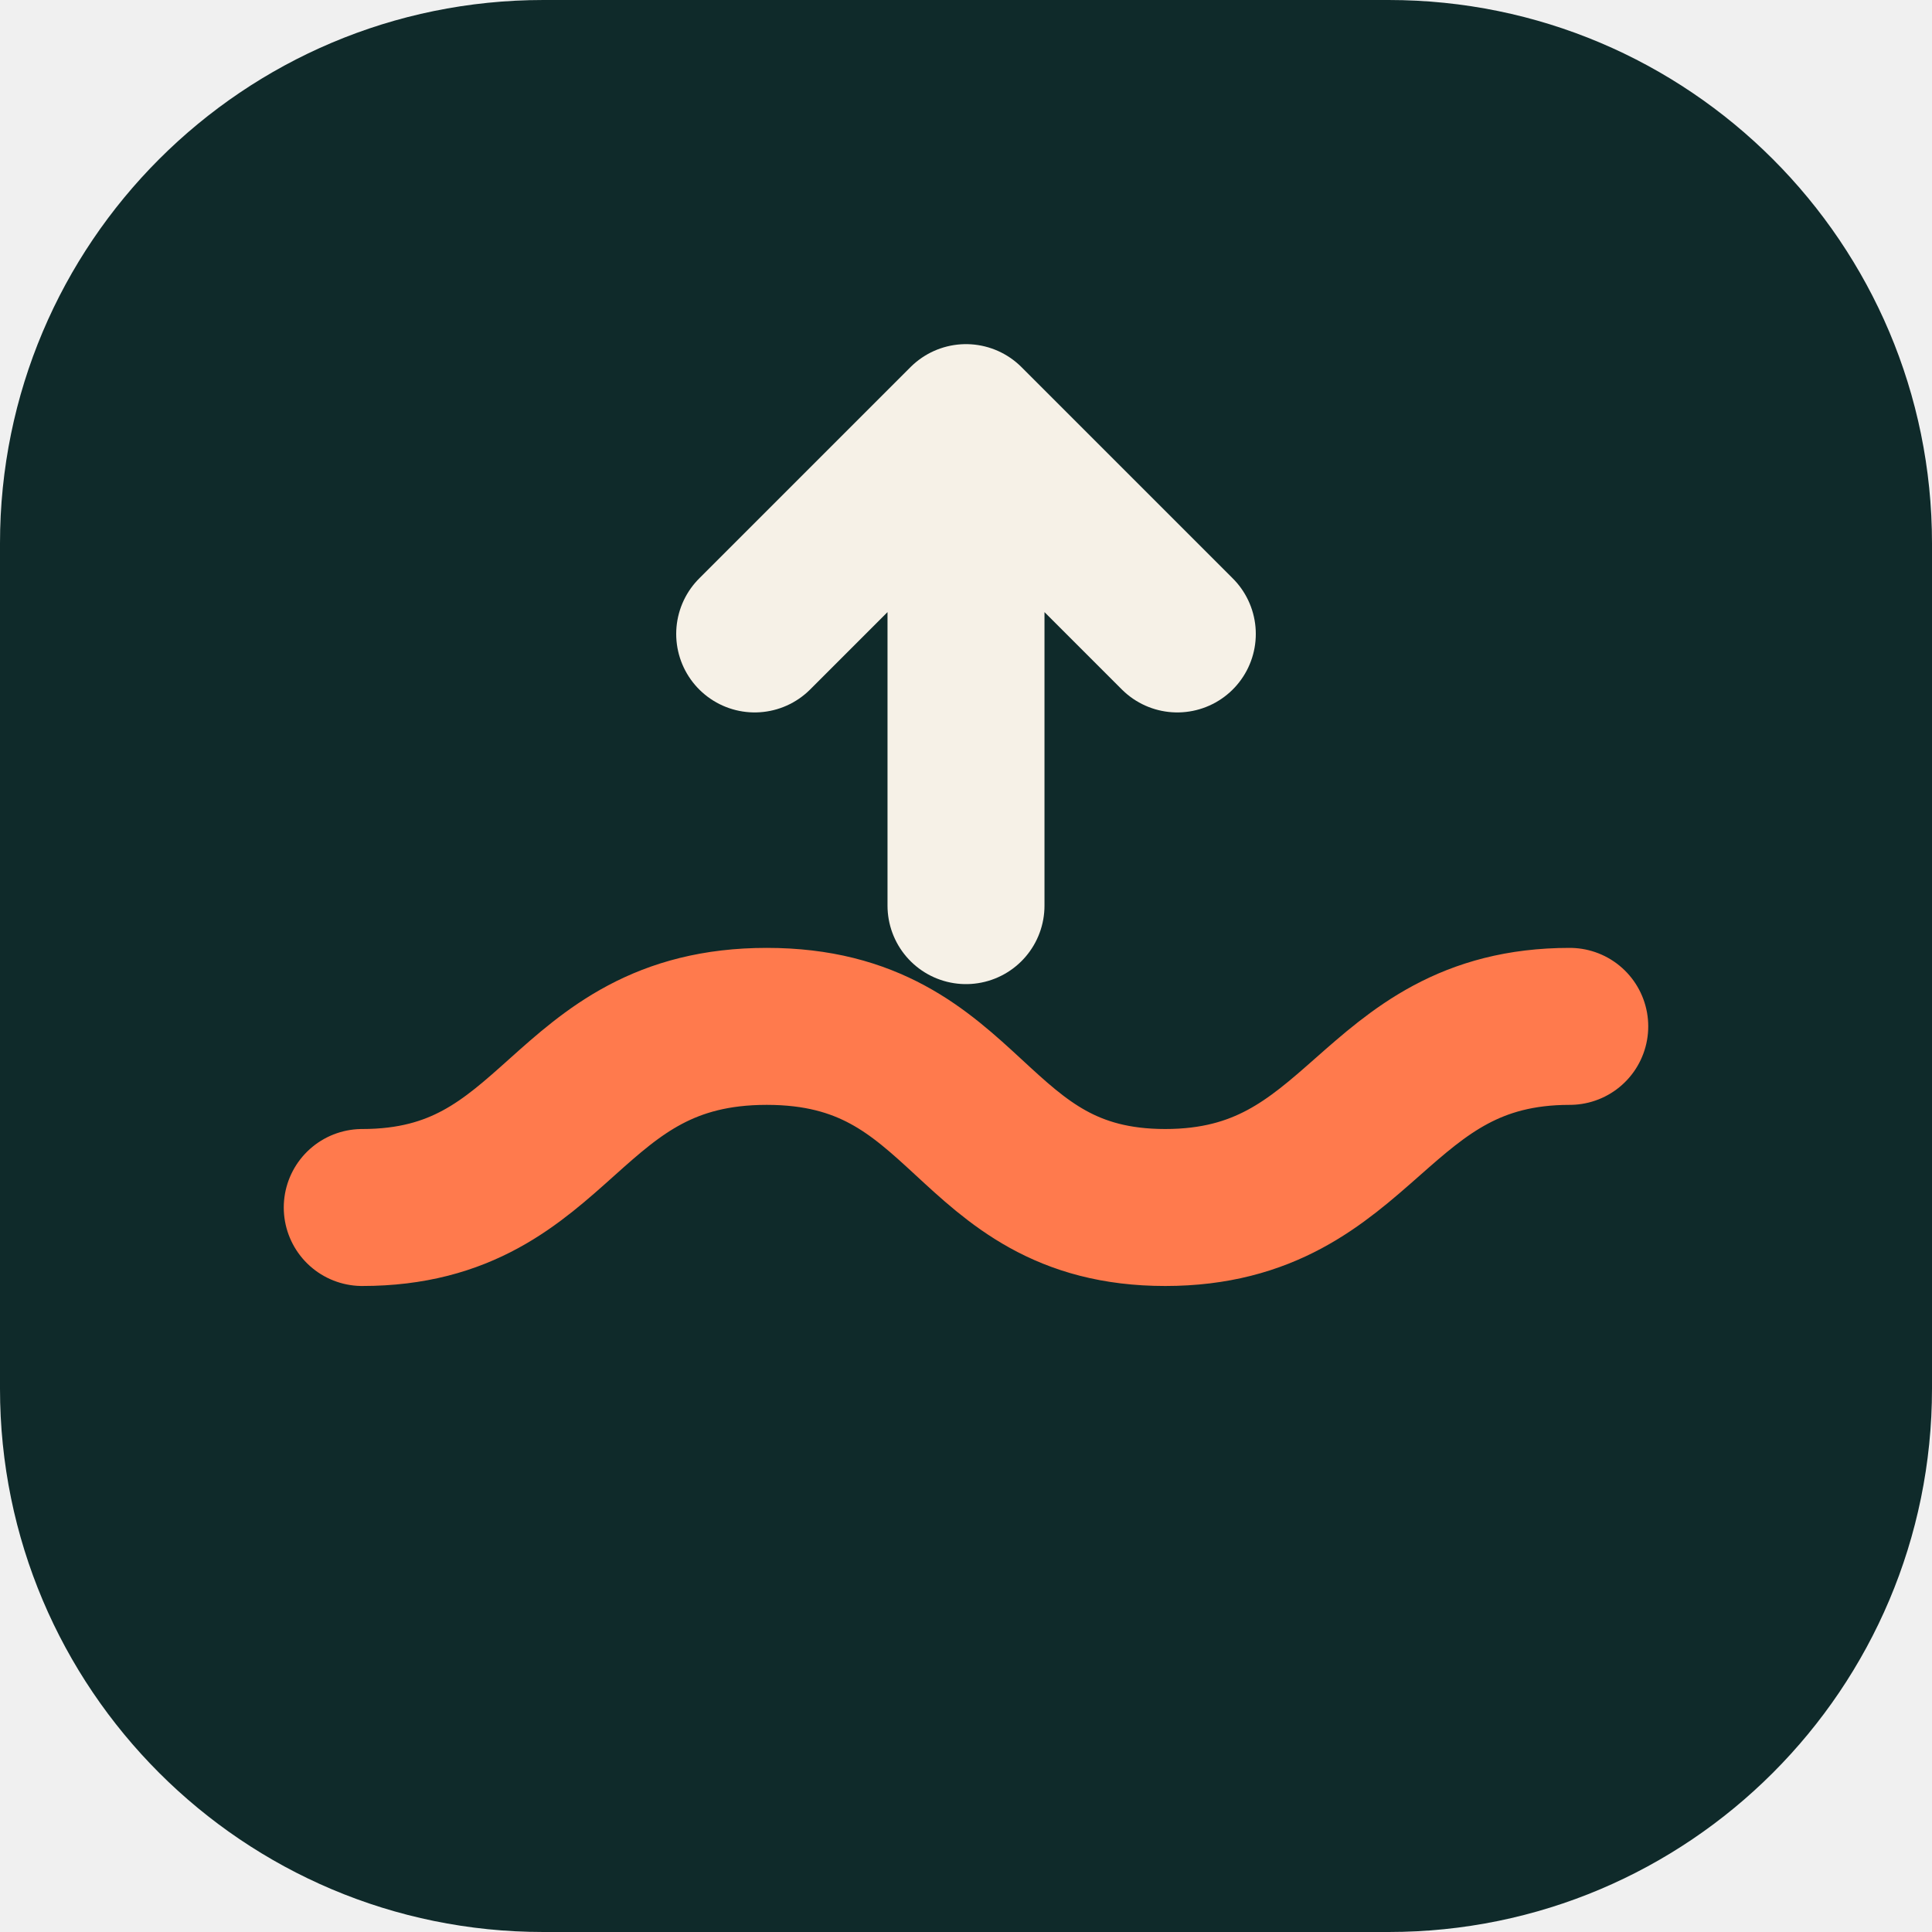
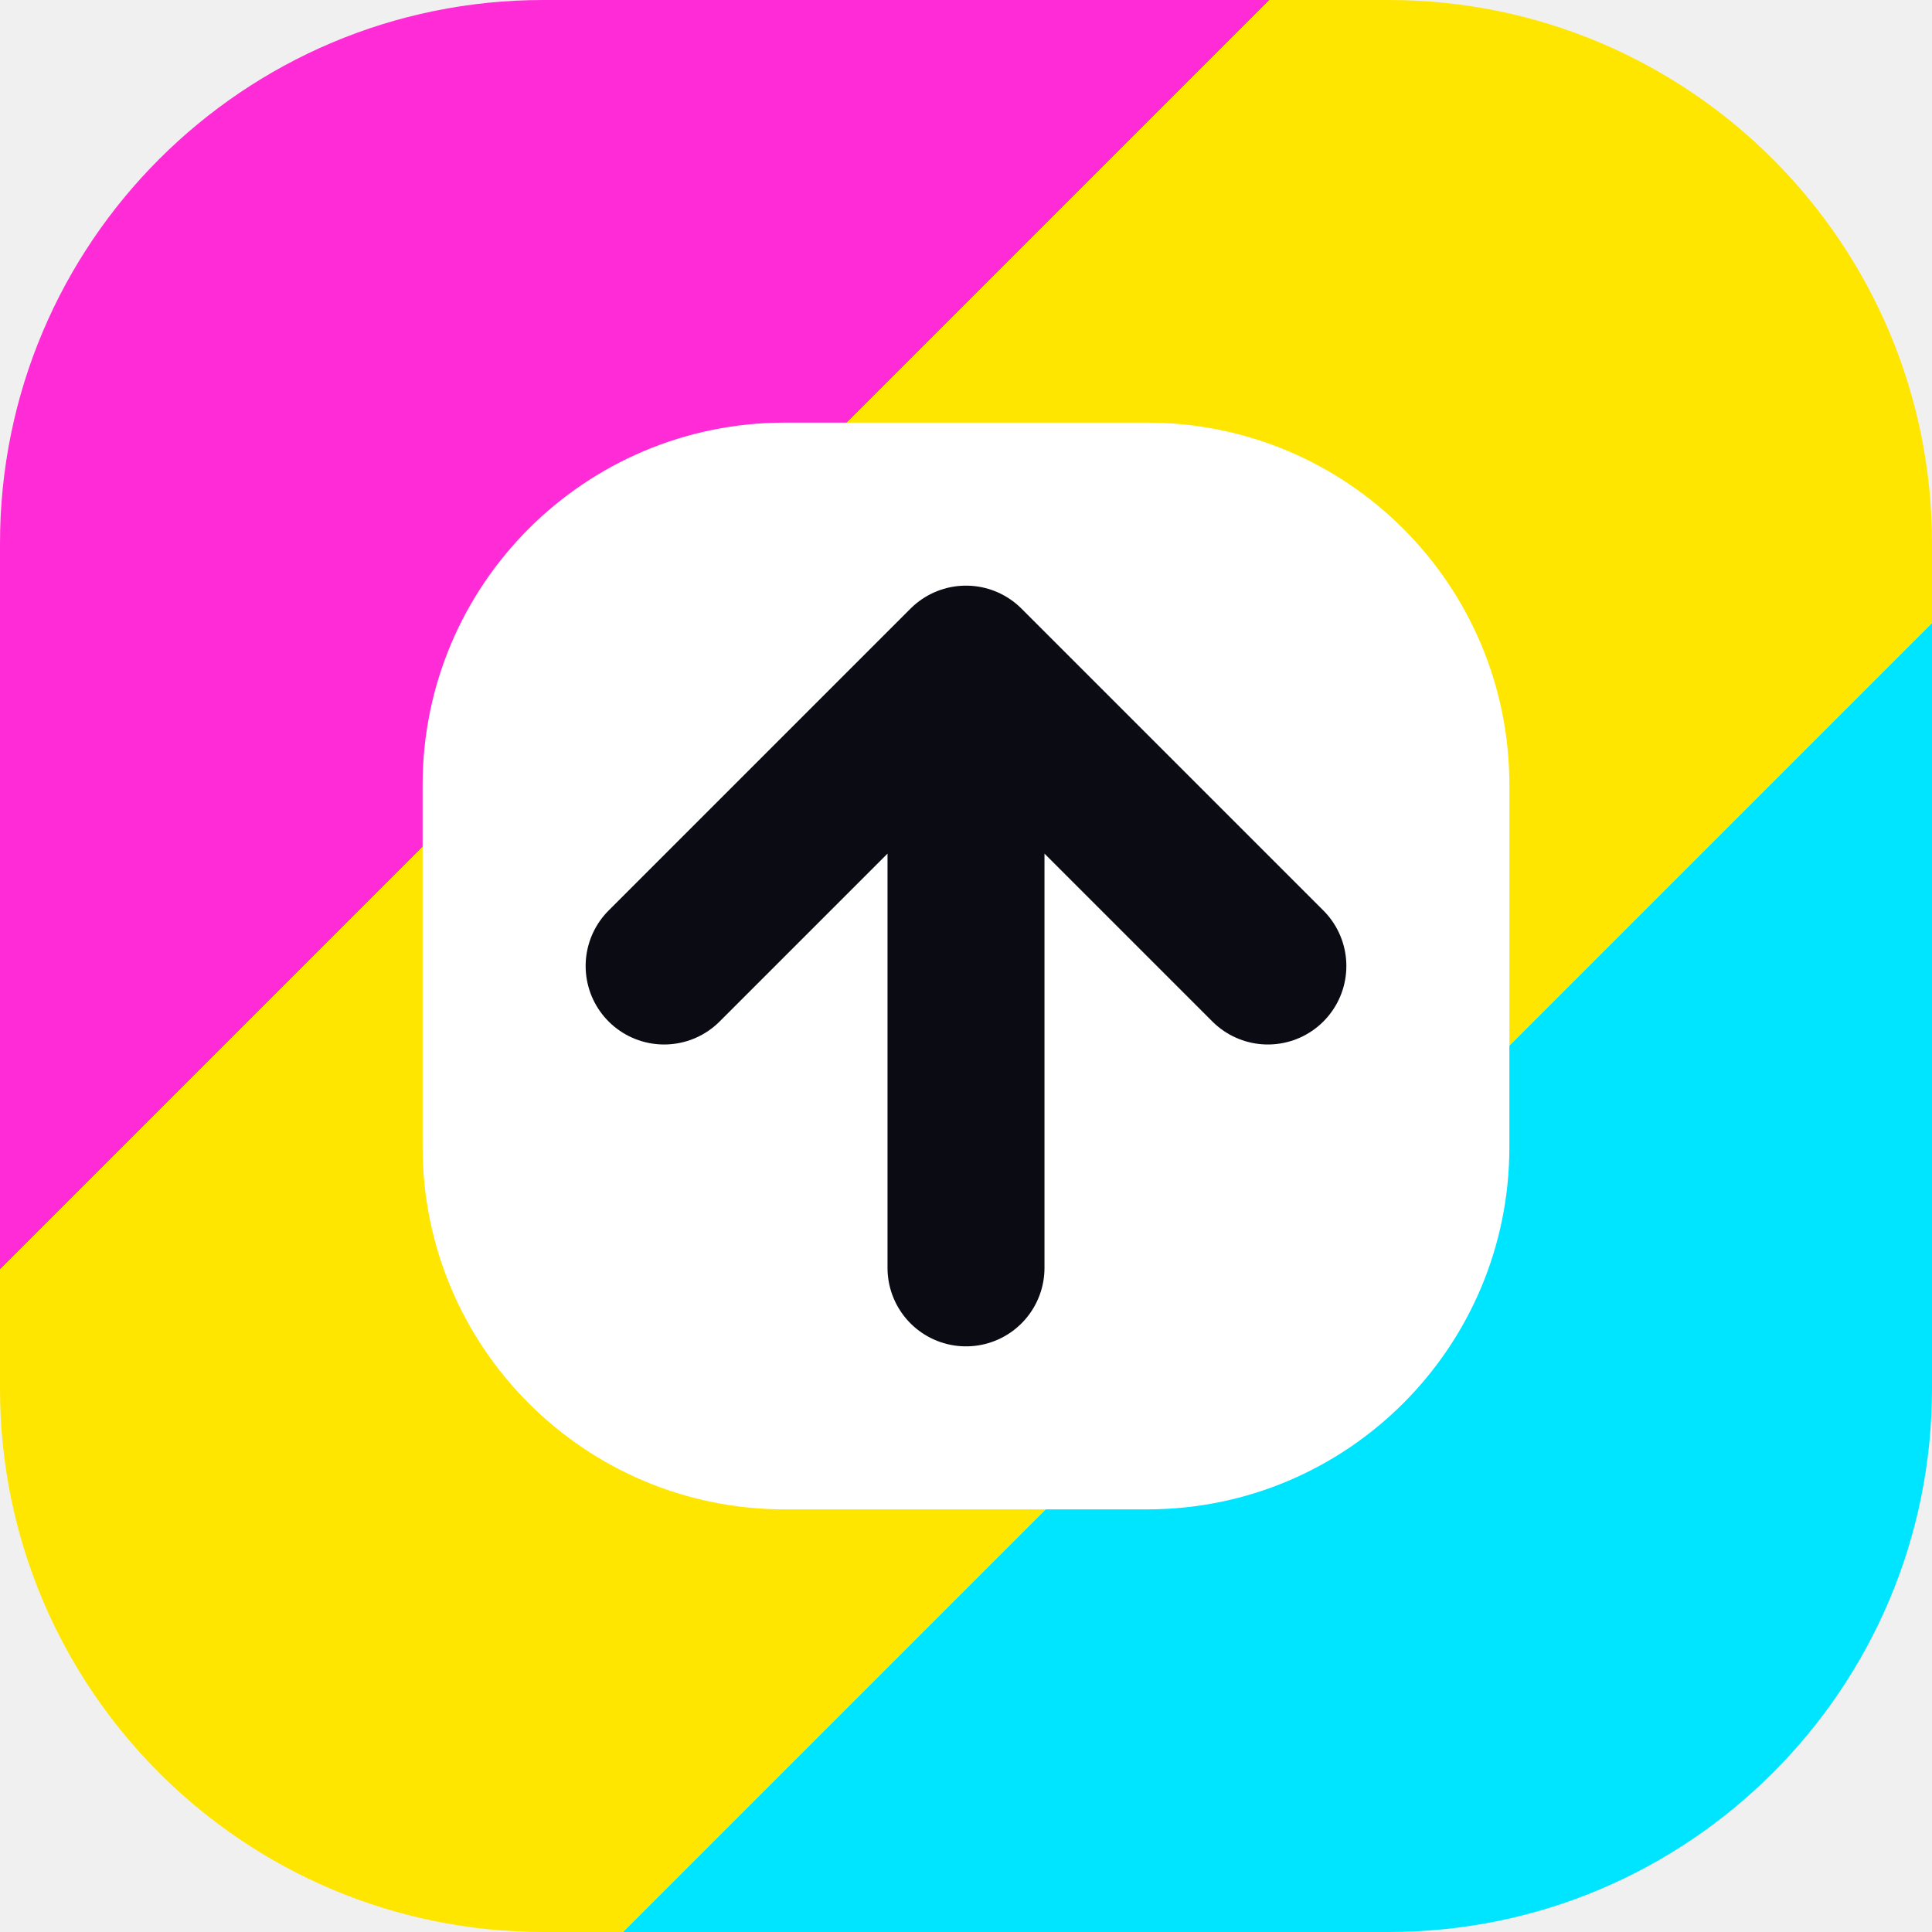
<svg xmlns="http://www.w3.org/2000/svg" viewBox="0 0 32 32">
-   <rect width="32" height="32" rx="9" fill="#0f2a2a" />
-   <path d="M6 20c3.3 0 3.3-3 6.7-3s3.3 3 6.6 3 3.4-3 6.7-3" stroke="#ff7a4d" stroke-width="2.6" fill="none" stroke-linecap="round" />
-   <path d="M16 15V7m0 0-3.5 3.5M16 7l3.5 3.5" stroke="#f6f1e7" stroke-width="2.6" fill="none" stroke-linecap="round" stroke-linejoin="round" />
+   <defs>
+     <linearGradient id="h" x1="0" x2="1" y1="0" y2="1">
+       <stop offset=".33" stop-color="#ff2bd6" />
+       <stop offset=".33" stop-color="#ffe600" />
+       <stop offset=".66" stop-color="#ffe600" />
+       <stop offset=".66" stop-color="#00e5ff" />
+     </linearGradient>
+   </defs>
+   <rect width="32" height="32" rx="9" fill="url(#h)" />
+   <rect x="7" y="7" width="18" height="18" rx="6" fill="#fff" />
+   <path d="M11 16l5-5 5 5M16 11v10" stroke="#0b0b14" stroke-width="2.6" fill="none" stroke-linecap="round" stroke-linejoin="round" />
</svg>
